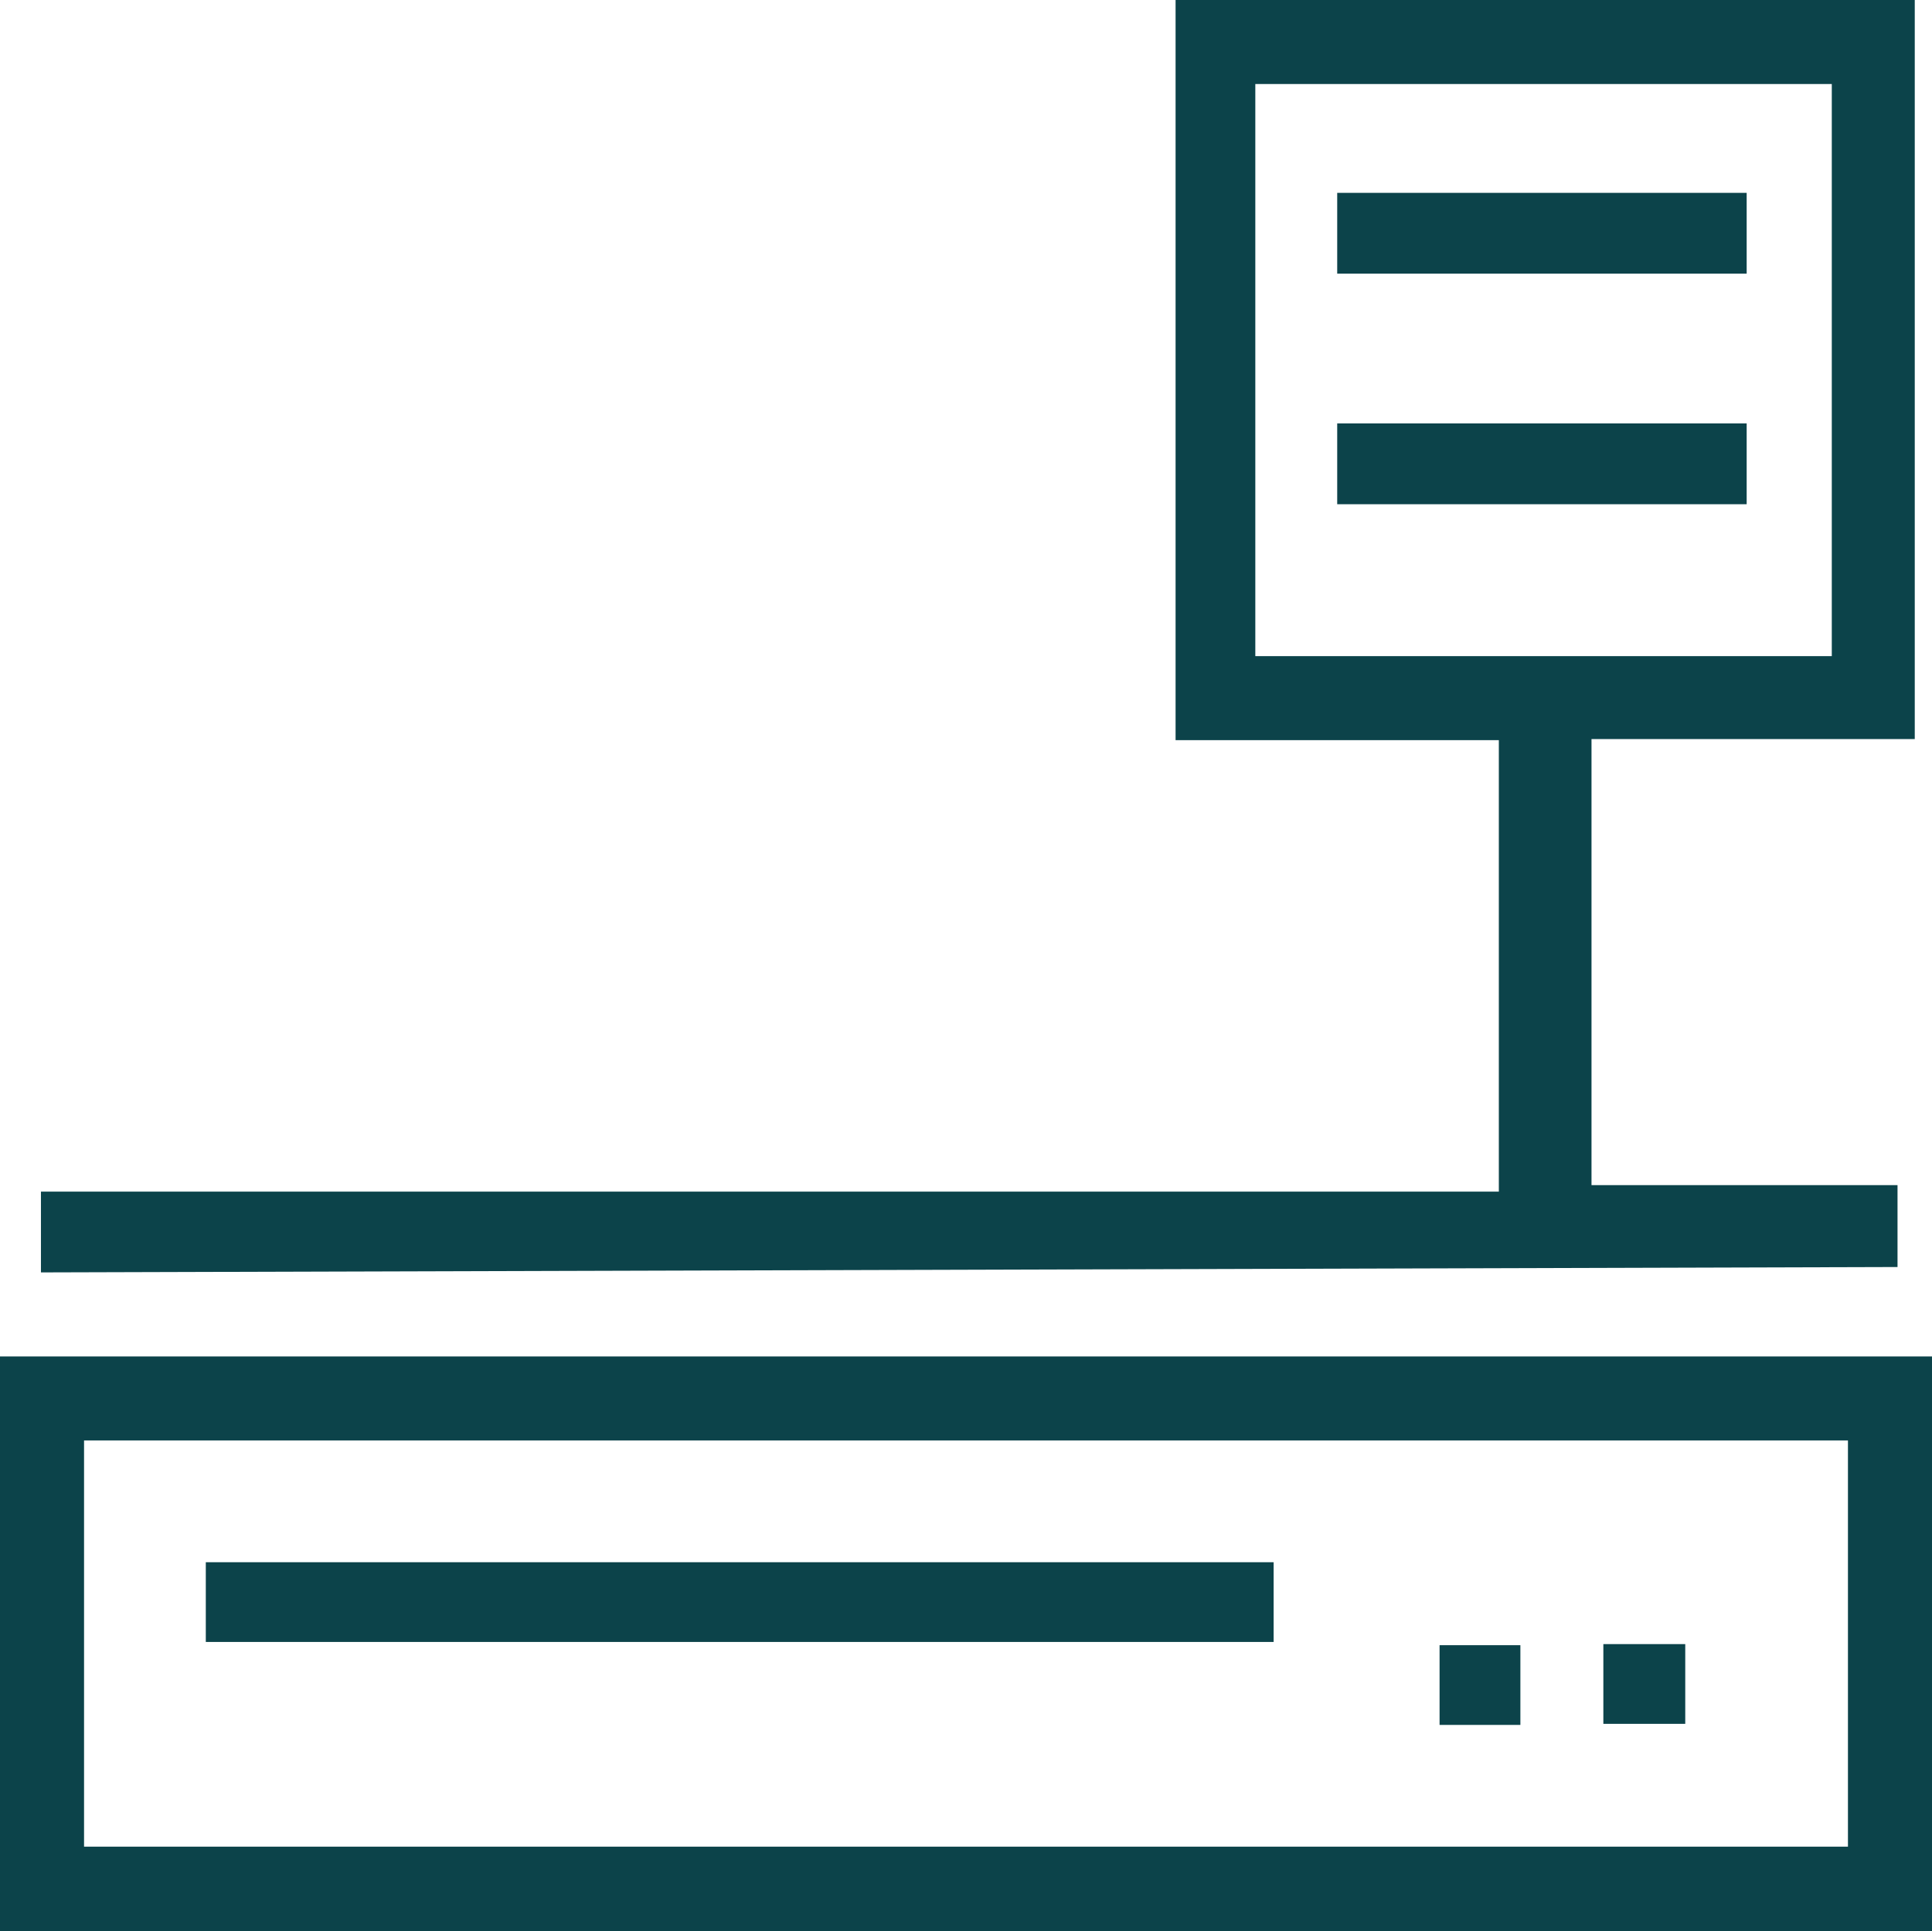
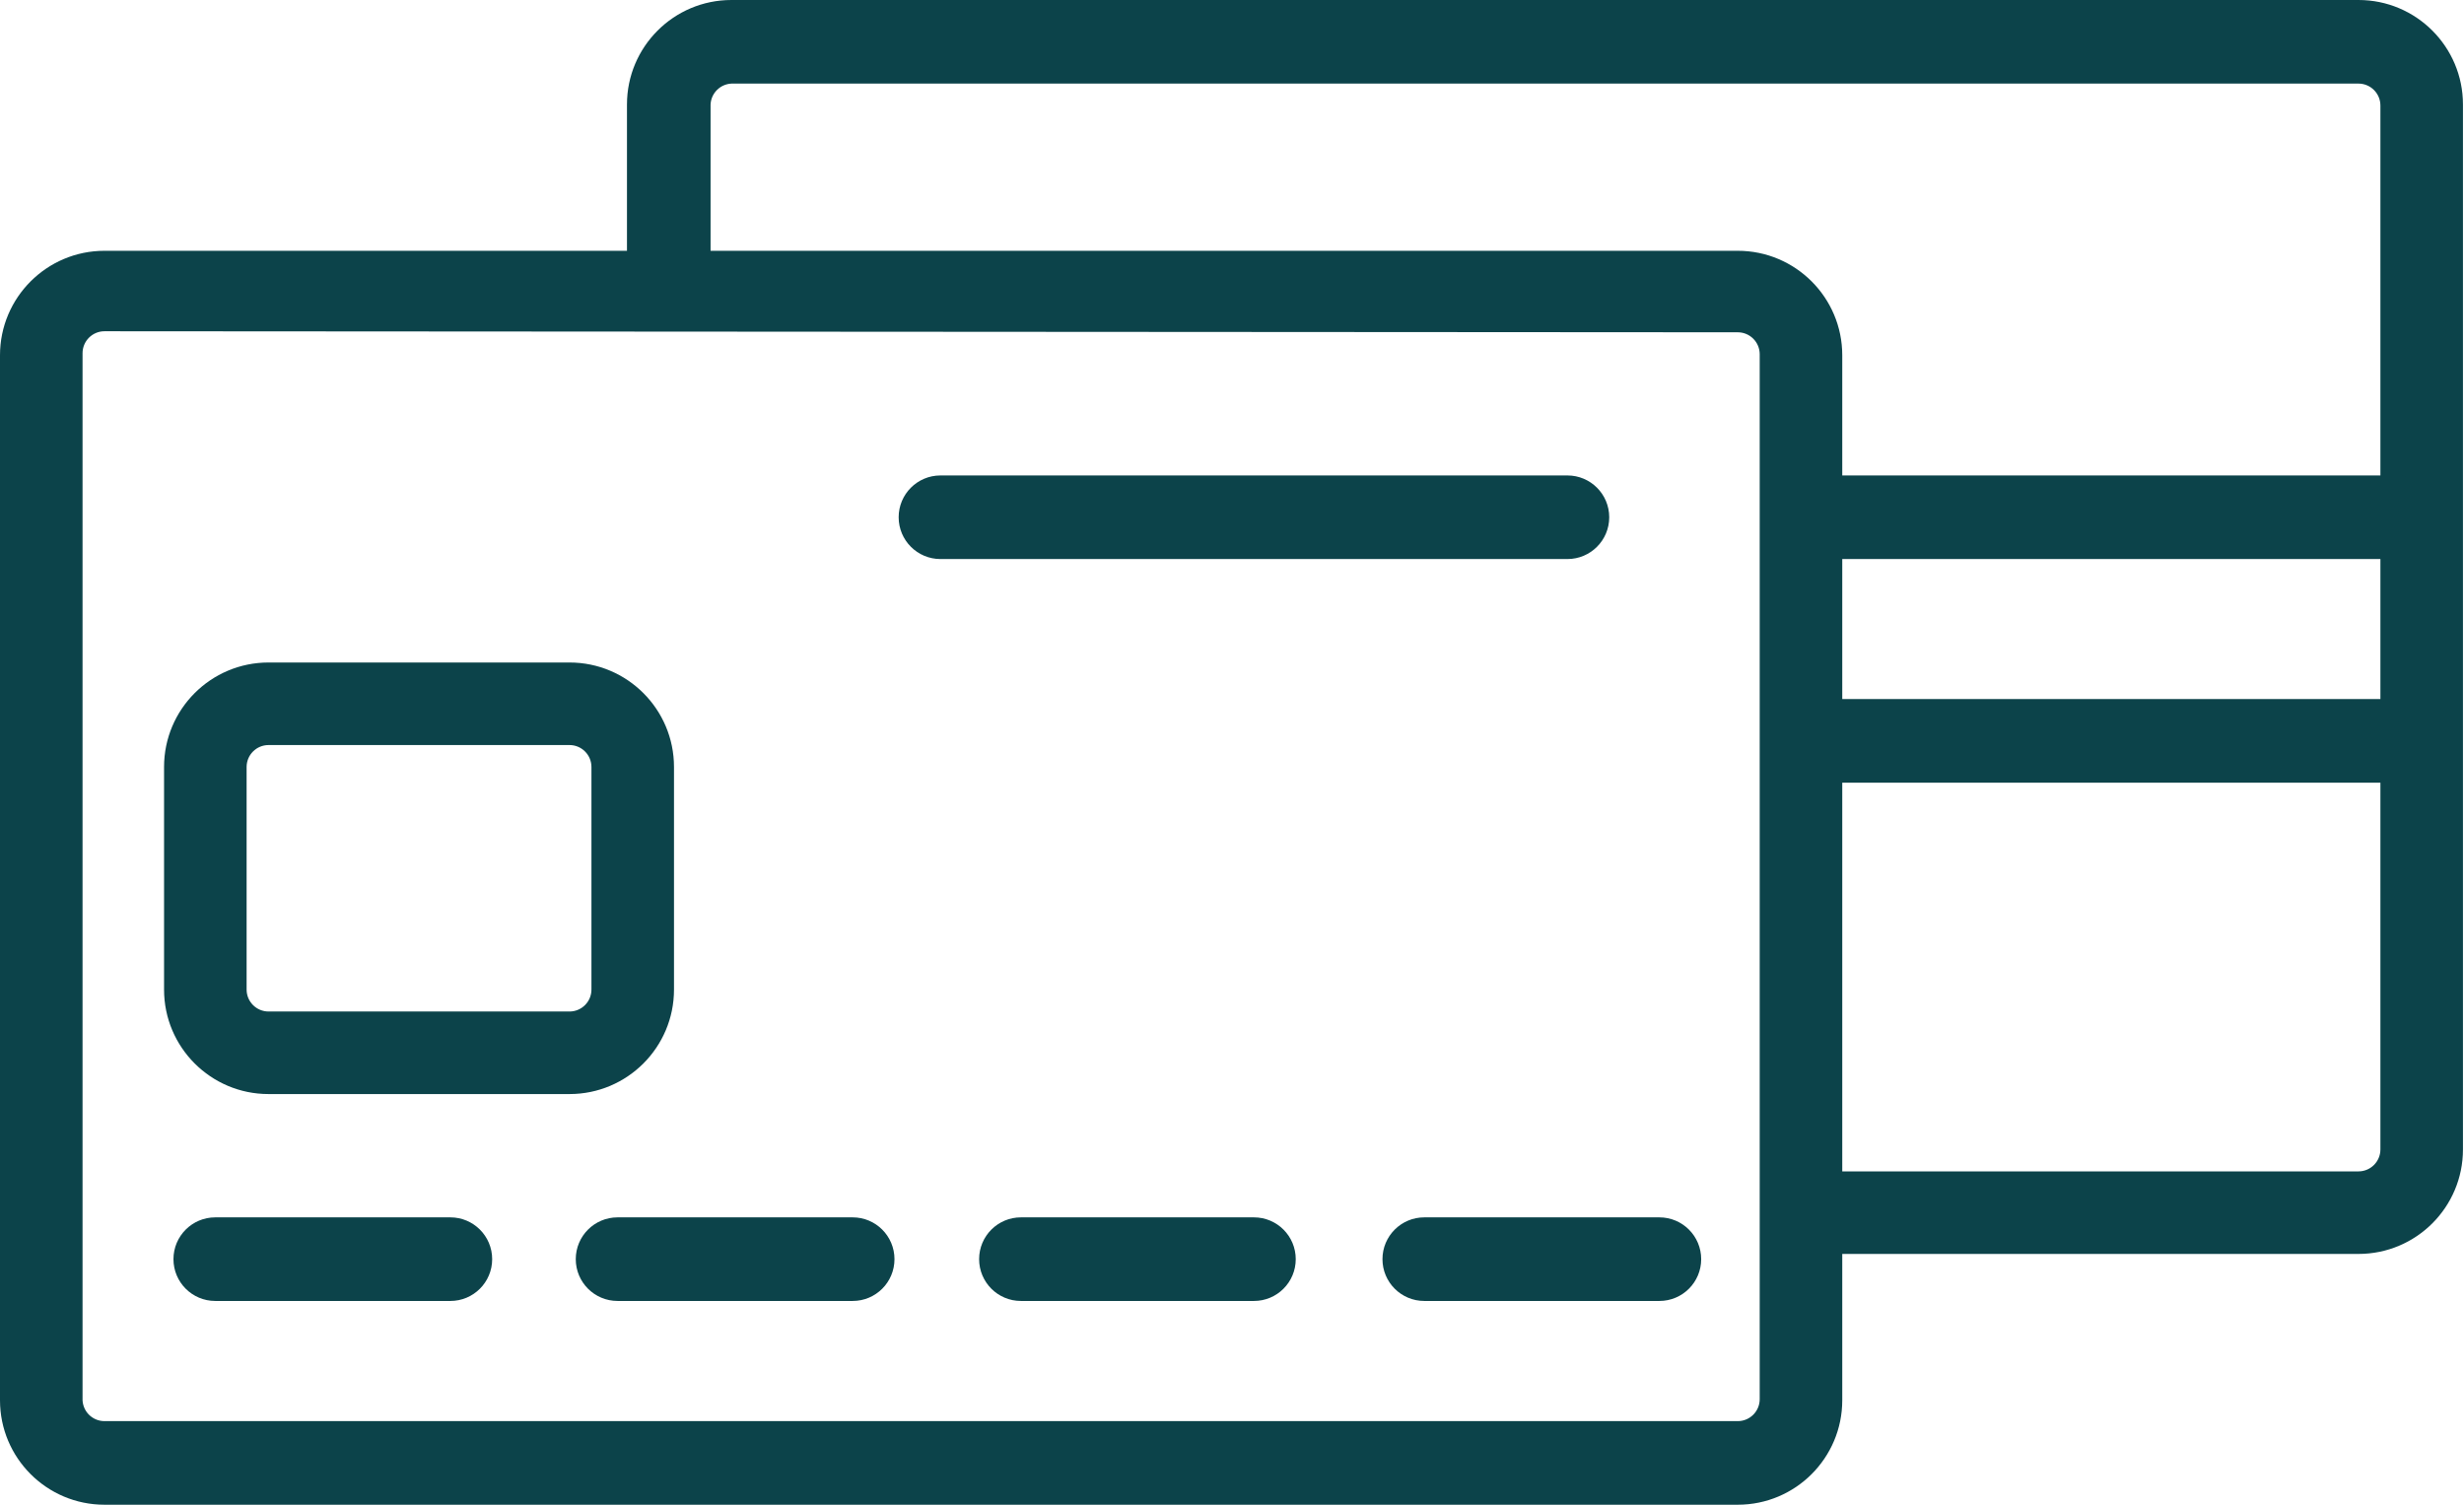
- <svg xmlns="http://www.w3.org/2000/svg" viewBox="0 0 17.93 17.92">
+ <svg xmlns="http://www.w3.org/2000/svg" viewBox="0 0 23.58 14.4">
  <defs>
    <style>.cls-1{fill:#0c434a;}</style>
  </defs>
  <g id="Слой_2" data-name="Слой 2">
    <g id="Слой_1-2" data-name="Слой 1">
-       <path class="cls-1" d="M17,.78H11.65V6.09H17ZM.38,11.81v-.75H13.91V6.87h-3V0h6.86V6.86h-3V11h2.84v.76Z" />
-       <path class="cls-1" d="M17.15,13.37H.78v3.77H17.15ZM0,12.59H17.93v5.34H0Z" />
-       <rect class="cls-1" x="12.41" y="1.79" width="3.8" height="0.75" />
-       <rect class="cls-1" x="12.41" y="3.93" width="3.8" height="0.75" />
-       <rect class="cls-1" x="1.91" y="14.5" width="9.91" height="0.74" />
-       <rect class="cls-1" x="14.88" y="15.26" width="0.76" height="0.74" />
-       <rect class="cls-1" x="13.36" y="15.27" width="0.75" height="0.74" />
+       <path class="cls-1" d="M1,3.17a.21.21,0,0,0-.21.21v10A.21.21,0,0,0,1,13.6H16.63a.21.21,0,0,0,.21-.21v-10a.21.21,0,0,0-.21-.21ZM16.63,14.4H1a1,1,0,0,1-1-1v-10a1,1,0,0,1,1-1H16.63a1,1,0,0,1,1,1v10a1,1,0,0,1-1,1" />
+       <path class="cls-1" d="M2.57,7.13a.21.21,0,0,0-.21.21V9.47a.21.21,0,0,0,.21.21H5.45a.21.21,0,0,0,.21-.21V7.34a.21.21,0,0,0-.21-.21Zm2.88,3.34H2.57a1,1,0,0,1-1-1V7.34a1,1,0,0,1,1-1H5.45a1,1,0,0,1,1,1V9.47a1,1,0,0,1-1,1" />
+       <path class="cls-1" d="M4.31,12.45H2.06a.4.4,0,0,1,0-.8H4.31a.4.4,0,0,1,0,.8" />
+       <path class="cls-1" d="M8.16,12.45H5.91a.4.4,0,0,1,0-.8H8.16a.4.4,0,0,1,0,.8" />
+       <path class="cls-1" d="M12,12.45H9.77a.4.4,0,0,1,0-.8H12a.4.4,0,0,1,0,.8" />
+       <path class="cls-1" d="M15.88,12.45H13.63a.4.4,0,0,1,0-.8h2.25a.4.4,0,0,1,0,.8" />
+       <path class="cls-1" d="M15,5.35H9a.4.4,0,0,1,0-.8H15a.4.4,0,0,1,0,.8" />
+       <path class="cls-1" d="M17.19,12h5.38a1,1,0,0,0,1-1V1a1,1,0,0,0-1-1H7a1,1,0,0,0-1,1v1.8h.8V1A.21.21,0,0,1,7,.8H22.57a.21.21,0,0,1,.21.21V11a.21.21,0,0,1-.21.21H17.19Z" />
+       <path class="cls-1" d="M22.94,5.35H17.51a.4.4,0,0,1,0-.8h5.43a.4.4,0,0,1,0,.8" />
+       <path class="cls-1" d="M22.94,7.49H17.51a.4.4,0,0,1,0-.8h5.43a.4.4,0,0,1,0,.8" />
    </g>
  </g>
</svg>
